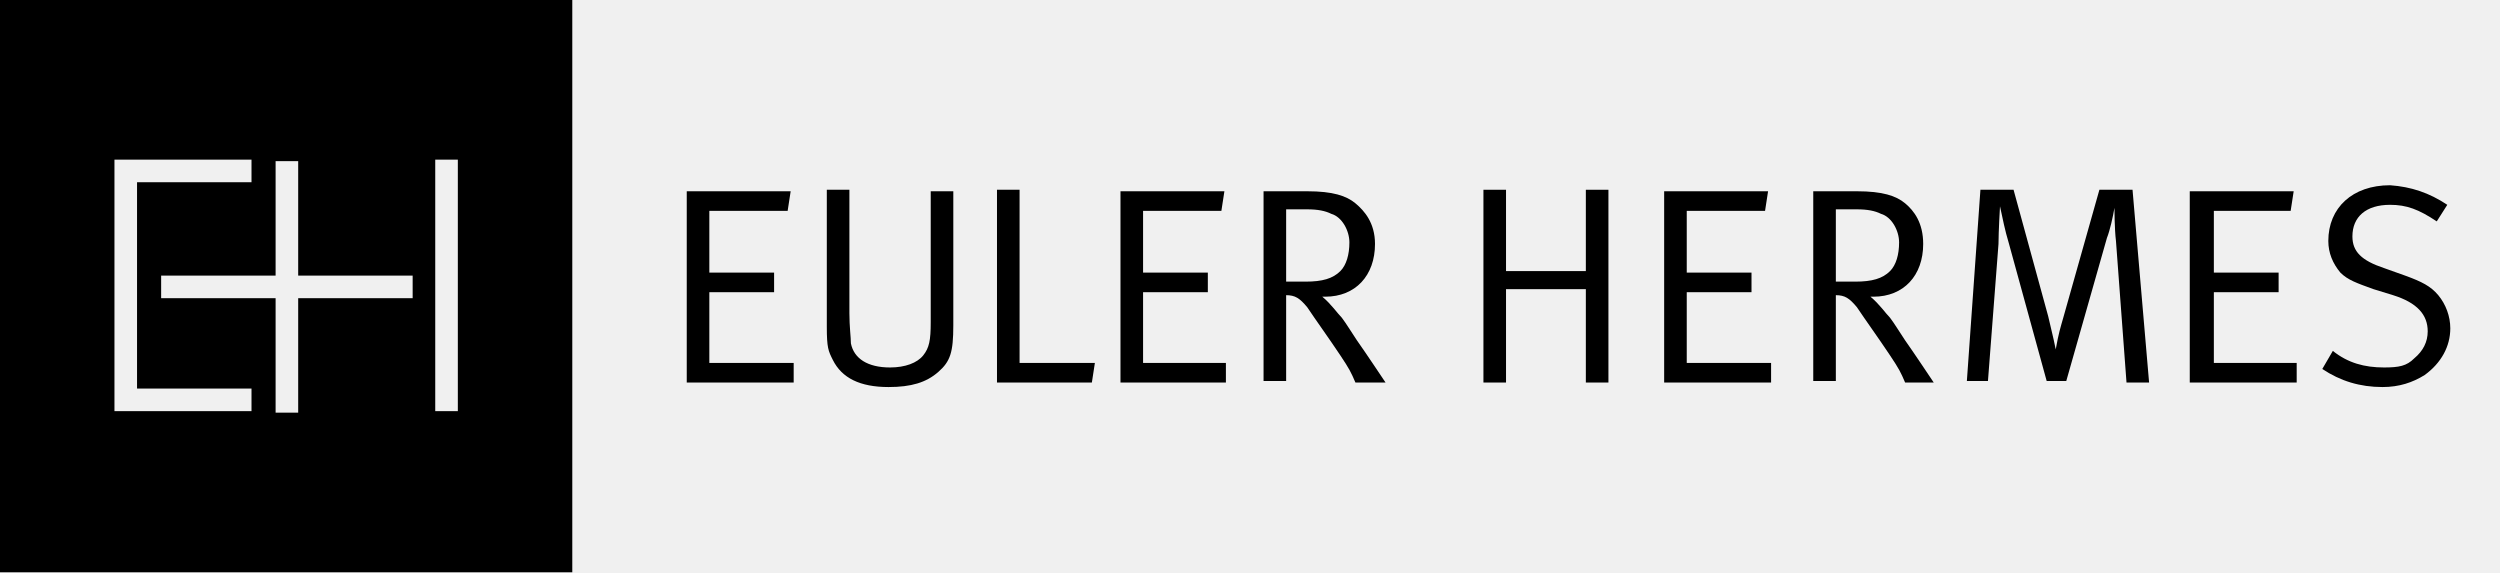
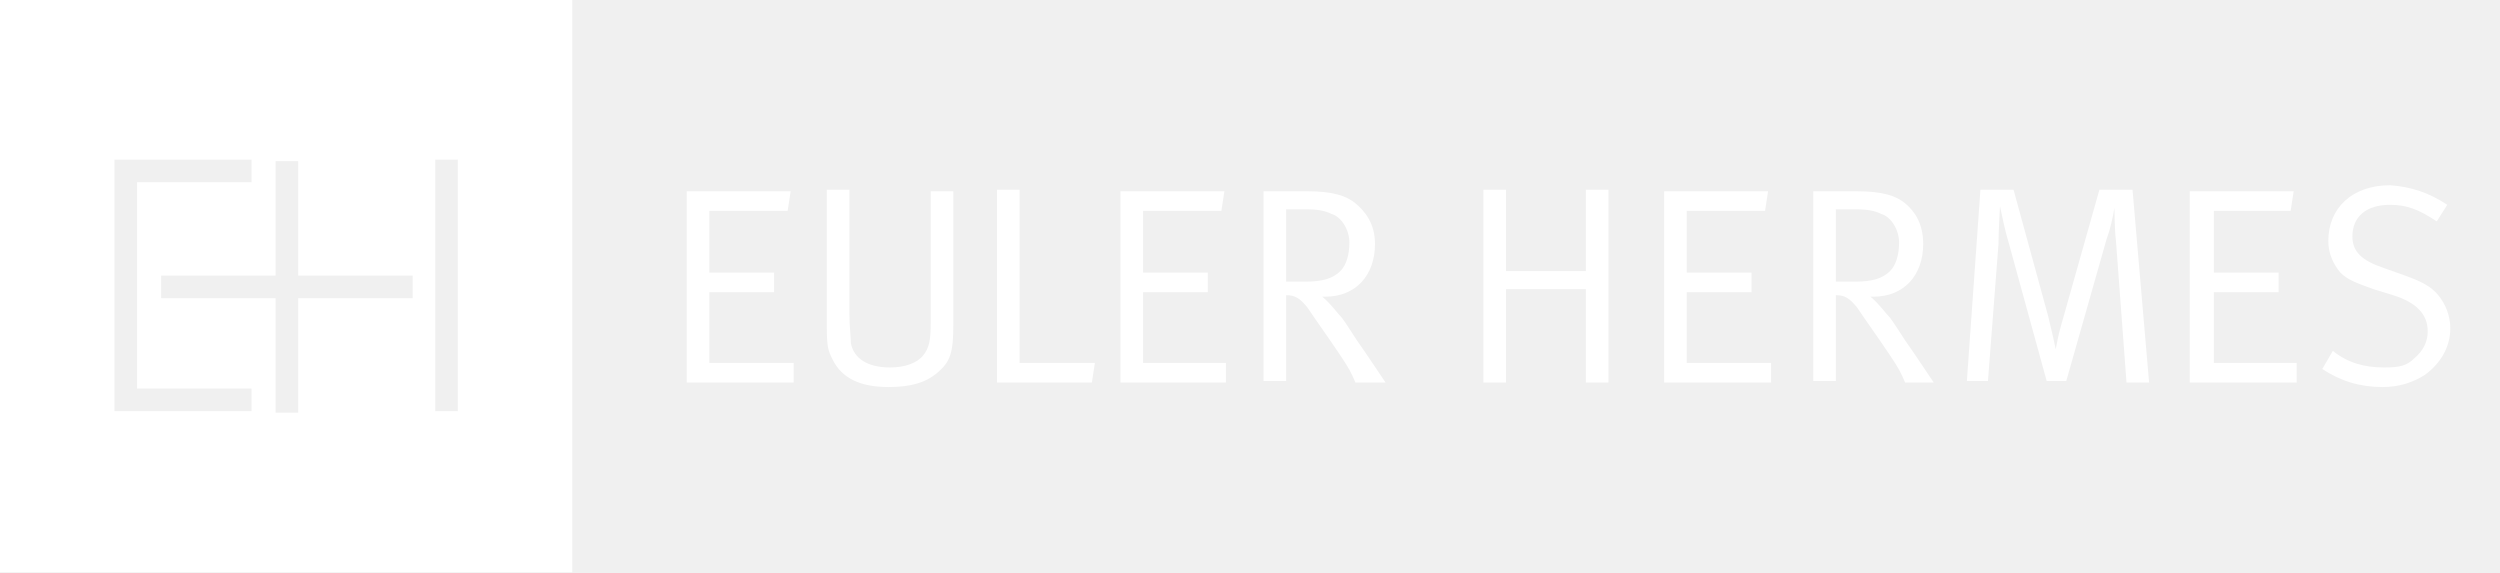
<svg xmlns="http://www.w3.org/2000/svg" version="1.1" baseProfile="tiny" id="EH_logo_mono" x="0px" y="0px" viewBox="0 0 166 38" xml:space="preserve">
-   <path id="EH" fill="#000000" d="M0,0v38h38V0H0z M7.6,10.6h9.1v1.5H9.1v13.7h7.6v1.5H7.6V10.6z M19.8,27.4h-1.5v-7.6h-7.6v-1.5h7.6  v-7.6h1.5v7.6h7.6v1.5h-7.6V27.4z M30.4,10.6v16.7h-1.5V10.6H30.4z" />
-   <polygon id="E" fill="#000000" points="45.6,12.7 52.5,12.7 52.3,14 47.1,14 47.1,18.1 51.4,18.1 51.4,19.4 47.1,19.4 47.1,24.1   52.7,24.1 52.7,25.4 45.6,25.4 " />
-   <path id="U" fill="#000000" d="M54.9,12.6h1.5v8.2c0,0.9,0.1,1.6,0.1,2c0.2,1,1.1,1.6,2.6,1.6c1,0,1.8-0.3,2.2-0.8  c0.4-0.5,0.5-1,0.5-2.2v-8.7h1.5v8.9c0,1.8-0.2,2.4-1,3.1c-0.8,0.7-1.8,1-3.3,1c-1.9,0-3.1-0.6-3.7-1.8c-0.3-0.6-0.4-0.8-0.4-2.2  V12.6z" />
-   <polygon id="L" fill="#000000" points="66.2,12.6 67.7,12.6 67.7,24.1 72.7,24.1 72.5,25.4 66.2,25.4 " />
-   <polygon id="E2" fill="#000000" points="74.4,12.7 81.3,12.7 81.1,14 75.9,14 75.9,18.1 80.2,18.1 80.2,19.4 75.9,19.4 75.9,24.1   81.4,24.1 81.4,25.4 74.4,25.4 " />
-   <path id="R" fill="#000000" d="M83.9,12.7h2.9c1.7,0,2.6,0.3,3.2,0.8c0.6,0.5,1.3,1.3,1.3,2.7c0,2.1-1.3,3.5-3.3,3.5h-0.2  c0.6,0.5,1,1.1,1.3,1.4c0.3,0.4,0.6,0.9,1,1.5c0.5,0.7,1.9,2.8,1.9,2.8H90c-0.3-0.7-0.4-0.9-1-1.8c-0.8-1.2-1.6-2.3-2.2-3.2  c-0.5-0.6-0.8-0.8-1.4-0.8v5.7h-1.5V12.7z M85.4,13.9v4.8h1.3c1.1,0,1.8-0.2,2.3-0.7c0.4-0.4,0.6-1.1,0.6-1.9c0-0.8-0.5-1.7-1.2-1.9  c-0.4-0.2-0.9-0.3-1.6-0.3H85.4z" />
-   <polygon id="H" fill="#000000" points="98.5,12.6 100,12.6 100,18 105.3,18 105.3,12.6 106.8,12.6 106.8,25.4 105.3,25.4   105.3,19.2 100,19.2 100,25.4 98.5,25.4 " />
-   <polygon id="E3" fill="#000000" points="110.5,12.7 117.4,12.7 117.2,14 112,14 112,18.1 116.3,18.1 116.3,19.4 112,19.4 112,24.1   117.6,24.1 117.6,25.4 110.5,25.4 " />
-   <path id="R2" fill="#000000" d="M120.4,12.7h2.9c1.7,0,2.6,0.3,3.2,0.8c0.6,0.5,1.2,1.3,1.2,2.7c0,2.1-1.3,3.5-3.3,3.5h-0.2  c0.6,0.5,1,1.1,1.3,1.4c0.3,0.4,0.6,0.9,1,1.5c0.5,0.7,1.9,2.8,1.9,2.8h-1.9c-0.3-0.7-0.4-0.9-1-1.8c-0.8-1.2-1.6-2.3-2.2-3.2  c-0.5-0.6-0.8-0.8-1.4-0.8v5.7h-1.5V12.7z M121.9,13.9v4.8h1.3c1.1,0,1.8-0.2,2.3-0.7c0.4-0.4,0.6-1.1,0.6-1.9  c0-0.8-0.5-1.7-1.2-1.9c-0.4-0.2-0.9-0.3-1.6-0.3H121.9z" />
-   <path id="M" fill="#000000" d="M131.5,12.6h2.2L136,21c0.2,0.9,0.3,1.2,0.5,2.2c0.2-1.1,0.3-1.4,0.5-2.1l2.4-8.5h2.2l1.1,12.8h-1.5  l-0.7-9.4c-0.1-0.8-0.1-2.2-0.1-2.2c-0.1,0.6-0.3,1.5-0.5,2l-2.7,9.5h-1.3l-2.5-9.1c-0.3-1-0.4-1.6-0.6-2.5c0,0-0.1,1.7-0.1,2.5  l-0.7,9.1h-1.4L131.5,12.6z" />
-   <polygon id="E4" fill="#000000" points="145.4,12.7 152.3,12.7 152.1,14 147,14 147,18.1 151.3,18.1 151.3,19.4 147,19.4 147,24.1   152.5,24.1 152.5,25.4 145.4,25.4 " />
-   <path id="S" fill="#000000" d="M162.5,13.6l-0.7,1.1c-1.2-0.8-2-1.1-3.1-1.1c-1.6,0-2.5,0.8-2.5,2.1c0,1,0.6,1.6,2.1,2.1l1.4,0.5  c1.1,0.4,1.7,0.7,2.2,1.3c0.5,0.6,0.8,1.4,0.8,2.2c0,1.2-0.6,2.3-1.7,3.1c-0.8,0.5-1.7,0.8-2.8,0.8c-1.5,0-2.8-0.4-4-1.2l0.7-1.2  c1,0.8,2.1,1.1,3.4,1.1c1,0,1.5-0.1,2-0.6c0.6-0.5,0.9-1.1,0.9-1.8c0-1.1-0.7-1.9-2.3-2.4l-1.3-0.4c-1.1-0.4-1.7-0.6-2.2-1.1  c-0.5-0.6-0.8-1.3-0.8-2.1c0-2.2,1.6-3.7,4.1-3.7C160.1,12.4,161.3,12.8,162.5,13.6" />
+   <path id="EH" fill="#FFF" d="M0,0v38h38V0H0z M7.6,10.6h9.1v1.5H9.1v13.7h7.6v1.5H7.6V10.6z M19.8,27.4h-1.5v-7.6h-7.6v-1.5h7.6  v-7.6h1.5v7.6h7.6v1.5h-7.6V27.4z M30.4,10.6v16.7h-1.5V10.6H30.4z" />
+   <polygon id="E" fill="#FFF" points="45.6,12.7 52.5,12.7 52.3,14 47.1,14 47.1,18.1 51.4,18.1 51.4,19.4 47.1,19.4 47.1,24.1   52.7,24.1 52.7,25.4 45.6,25.4 " />
+   <path id="U" fill="#FFF" d="M54.9,12.6h1.5v8.2c0,0.9,0.1,1.6,0.1,2c0.2,1,1.1,1.6,2.6,1.6c1,0,1.8-0.3,2.2-0.8  c0.4-0.5,0.5-1,0.5-2.2v-8.7h1.5v8.9c0,1.8-0.2,2.4-1,3.1c-0.8,0.7-1.8,1-3.3,1c-1.9,0-3.1-0.6-3.7-1.8c-0.3-0.6-0.4-0.8-0.4-2.2  V12.6z" />
+   <polygon id="L" fill="#FFF" points="66.2,12.6 67.7,12.6 67.7,24.1 72.7,24.1 72.5,25.4 66.2,25.4 " />
+   <polygon id="E2" fill="#FFF" points="74.4,12.7 81.3,12.7 81.1,14 75.9,14 75.9,18.1 80.2,18.1 80.2,19.4 75.9,19.4 75.9,24.1   81.4,24.1 81.4,25.4 74.4,25.4 " />
+   <path id="R" fill="#FFF" d="M83.9,12.7h2.9c1.7,0,2.6,0.3,3.2,0.8c0.6,0.5,1.3,1.3,1.3,2.7c0,2.1-1.3,3.5-3.3,3.5h-0.2  c0.6,0.5,1,1.1,1.3,1.4c0.3,0.4,0.6,0.9,1,1.5c0.5,0.7,1.9,2.8,1.9,2.8H90c-0.3-0.7-0.4-0.9-1-1.8c-0.8-1.2-1.6-2.3-2.2-3.2  c-0.5-0.6-0.8-0.8-1.4-0.8v5.7h-1.5V12.7z M85.4,13.9v4.8h1.3c1.1,0,1.8-0.2,2.3-0.7c0.4-0.4,0.6-1.1,0.6-1.9c0-0.8-0.5-1.7-1.2-1.9  c-0.4-0.2-0.9-0.3-1.6-0.3H85.4z" />
+   <polygon id="H" fill="#FFF" points="98.5,12.6 100,12.6 100,18 105.3,18 105.3,12.6 106.8,12.6 106.8,25.4 105.3,25.4   105.3,19.2 100,19.2 100,25.4 98.5,25.4 " />
+   <polygon id="E3" fill="#FFF" points="110.5,12.7 117.4,12.7 117.2,14 112,14 112,18.1 116.3,18.1 116.3,19.4 112,19.4 112,24.1   117.6,24.1 117.6,25.4 110.5,25.4 " />
+   <path id="R2" fill="#FFF" d="M120.4,12.7h2.9c1.7,0,2.6,0.3,3.2,0.8c0.6,0.5,1.2,1.3,1.2,2.7c0,2.1-1.3,3.5-3.3,3.5h-0.2  c0.6,0.5,1,1.1,1.3,1.4c0.3,0.4,0.6,0.9,1,1.5c0.5,0.7,1.9,2.8,1.9,2.8h-1.9c-0.3-0.7-0.4-0.9-1-1.8c-0.8-1.2-1.6-2.3-2.2-3.2  c-0.5-0.6-0.8-0.8-1.4-0.8v5.7h-1.5V12.7z M121.9,13.9v4.8h1.3c1.1,0,1.8-0.2,2.3-0.7c0.4-0.4,0.6-1.1,0.6-1.9  c0-0.8-0.5-1.7-1.2-1.9c-0.4-0.2-0.9-0.3-1.6-0.3H121.9z" />
+   <path id="M" fill="#FFF" d="M131.5,12.6h2.2L136,21c0.2,0.9,0.3,1.2,0.5,2.2c0.2-1.1,0.3-1.4,0.5-2.1l2.4-8.5h2.2l1.1,12.8h-1.5  l-0.7-9.4c-0.1-0.8-0.1-2.2-0.1-2.2c-0.1,0.6-0.3,1.5-0.5,2l-2.7,9.5h-1.3l-2.5-9.1c-0.3-1-0.4-1.6-0.6-2.5c0,0-0.1,1.7-0.1,2.5  l-0.7,9.1h-1.4L131.5,12.6z" />
+   <polygon id="E4" fill="#FFF" points="145.4,12.7 152.3,12.7 152.1,14 147,14 147,18.1 151.3,18.1 151.3,19.4 147,19.4 147,24.1   152.5,24.1 152.5,25.4 145.4,25.4 " />
+   <path id="S" fill="#FFF" d="M162.5,13.6l-0.7,1.1c-1.2-0.8-2-1.1-3.1-1.1c-1.6,0-2.5,0.8-2.5,2.1c0,1,0.6,1.6,2.1,2.1l1.4,0.5  c1.1,0.4,1.7,0.7,2.2,1.3c0.5,0.6,0.8,1.4,0.8,2.2c0,1.2-0.6,2.3-1.7,3.1c-0.8,0.5-1.7,0.8-2.8,0.8c-1.5,0-2.8-0.4-4-1.2l0.7-1.2  c1,0.8,2.1,1.1,3.4,1.1c1,0,1.5-0.1,2-0.6c0.6-0.5,0.9-1.1,0.9-1.8c0-1.1-0.7-1.9-2.3-2.4l-1.3-0.4c-1.1-0.4-1.7-0.6-2.2-1.1  c-0.5-0.6-0.8-1.3-0.8-2.1c0-2.2,1.6-3.7,4.1-3.7C160.1,12.4,161.3,12.8,162.5,13.6" />
</svg>
